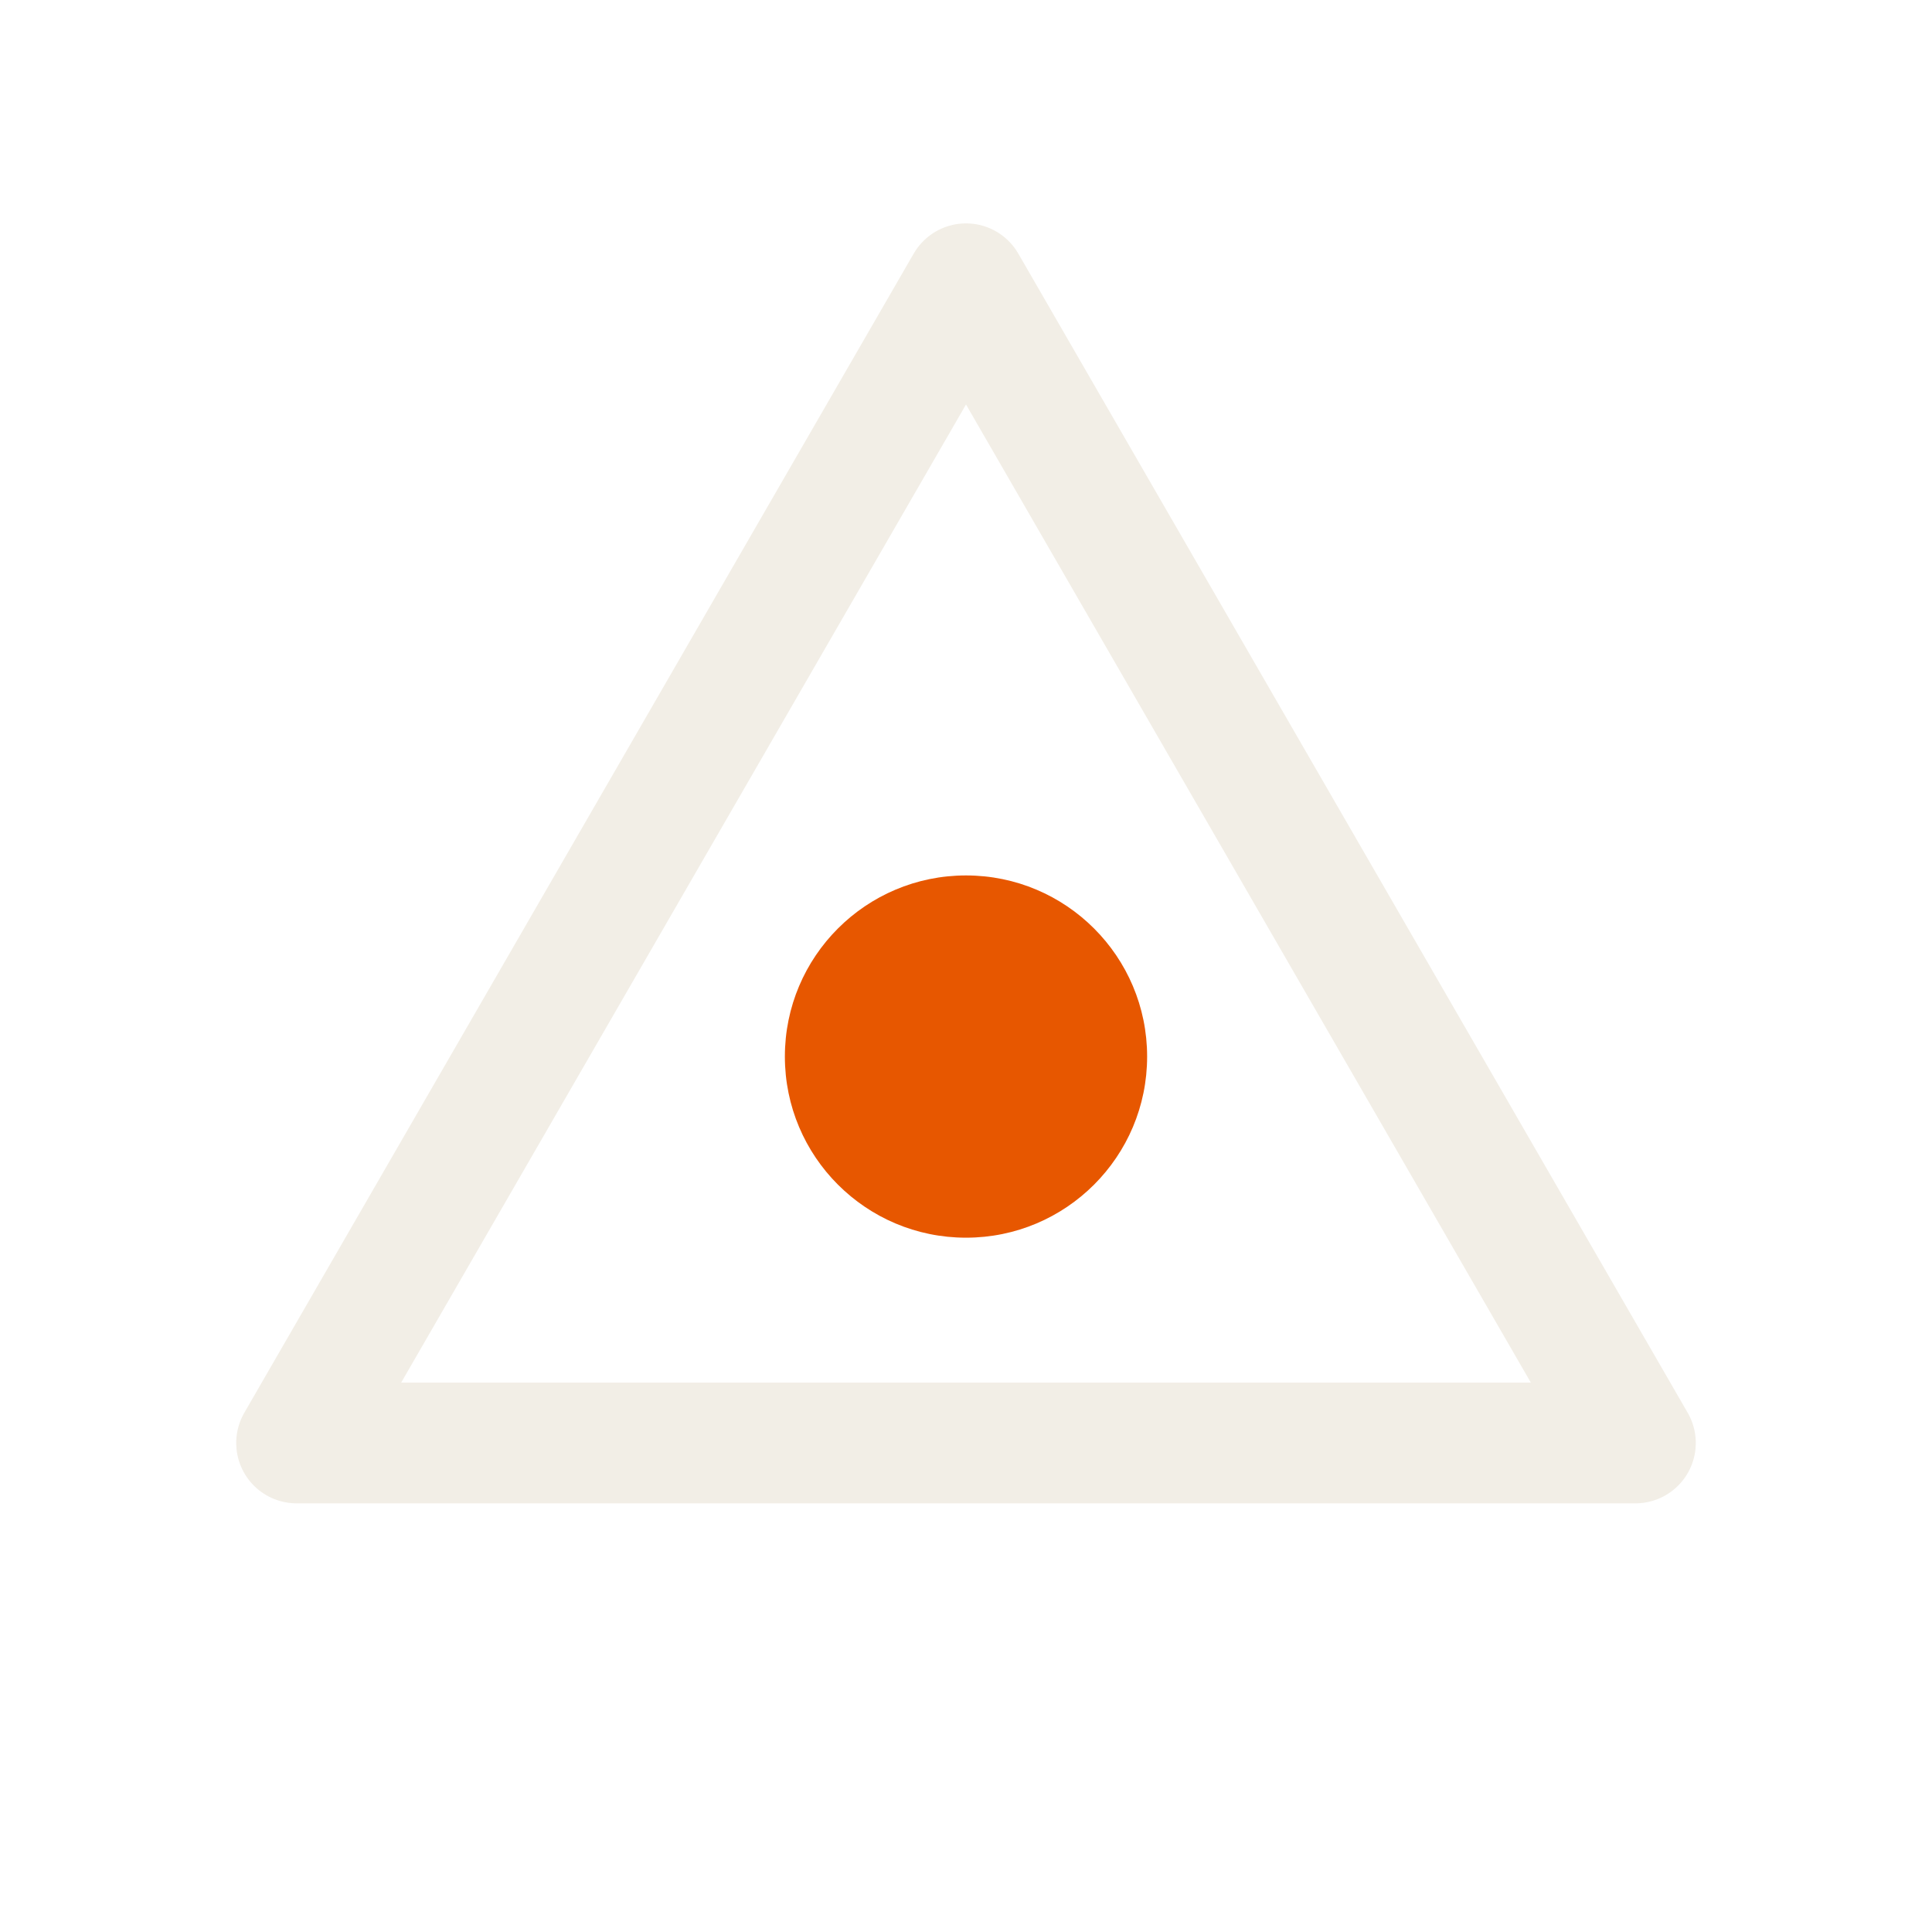
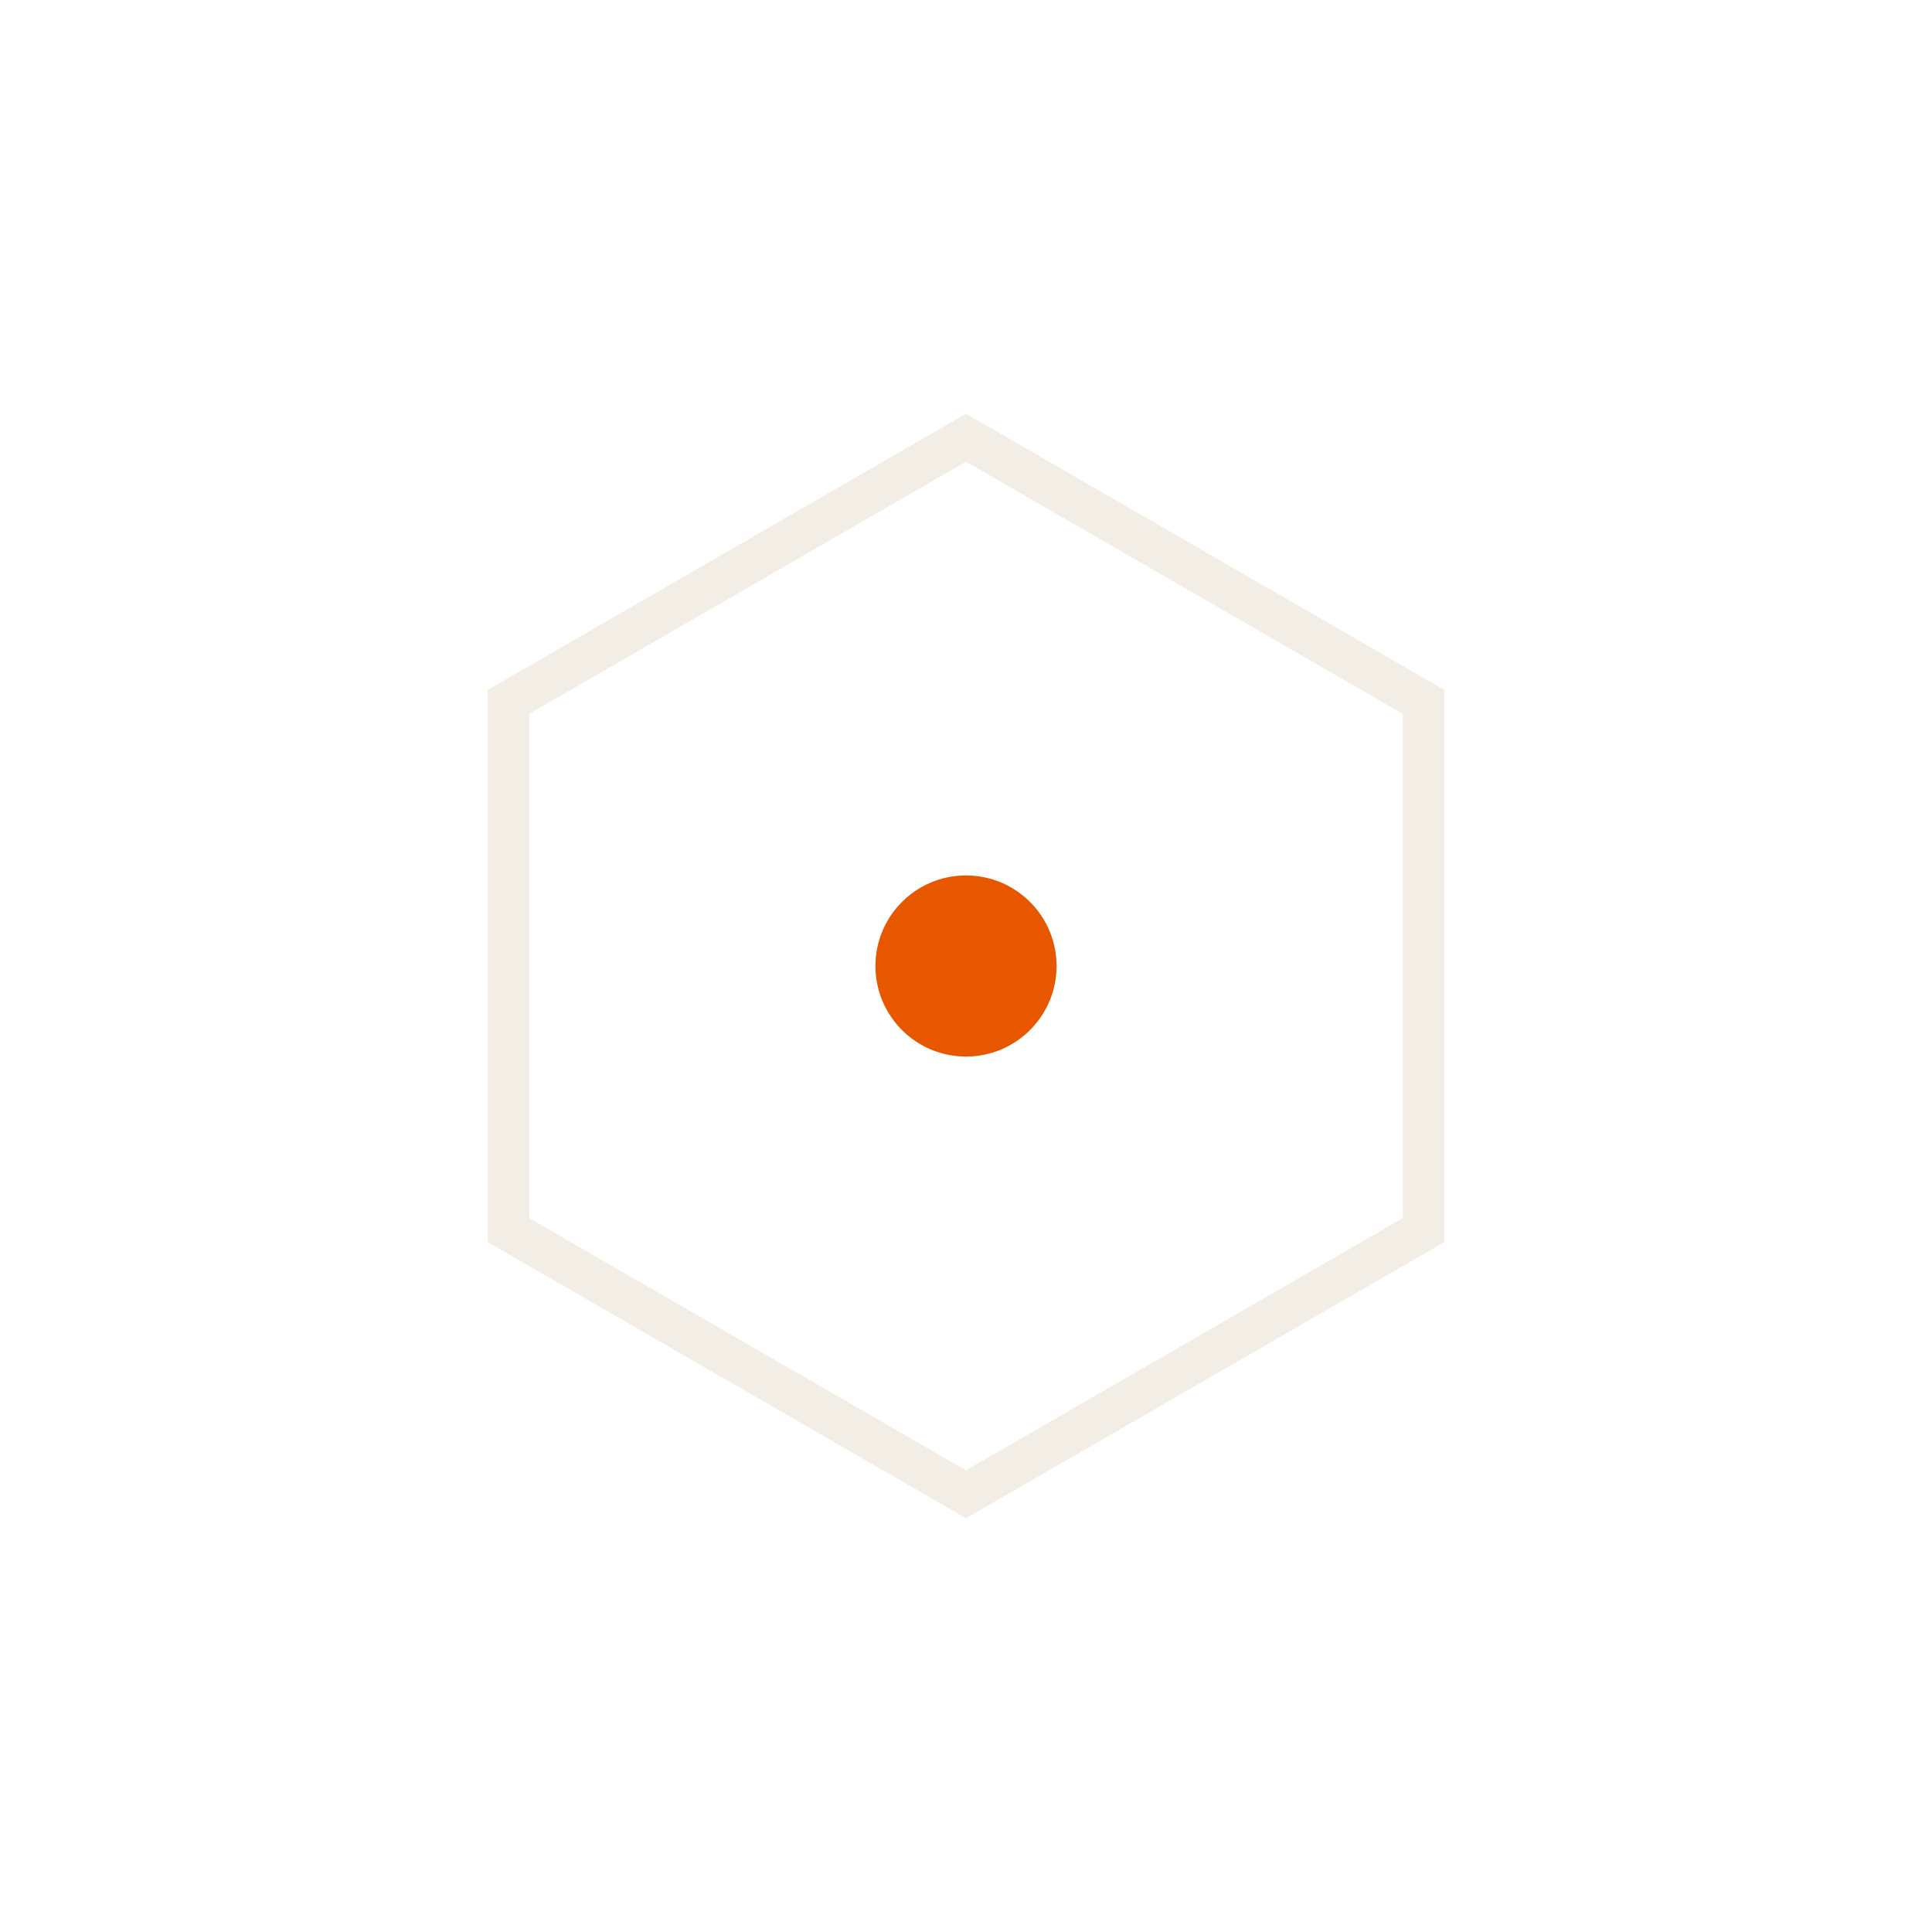
- <svg xmlns="http://www.w3.org/2000/svg" viewBox="0 0 256 256">
-   <polygon points="128.0,37.6 216.7,191.2 39.3,191.2" fill="none" stroke="#F2EEE6" stroke-width="16" stroke-linejoin="round" stroke-miterlimit="8" />
-   <circle cx="128" cy="140" r="24" fill="#E75700" />
+ <svg xmlns="http://www.w3.org/2000/svg" viewBox="0 0 512 512" fill="none">
+   <polygon points="256,116 377.244,186 377.244,326 256,396 134.756,326 134.756,186" fill="none" stroke="#F2EEE6" stroke-width="11.0" stroke-linejoin="miter" stroke-miterlimit="2" />
+   <circle cx="256.0" cy="256.0" r="24.0" fill="#E75700" />
</svg>
